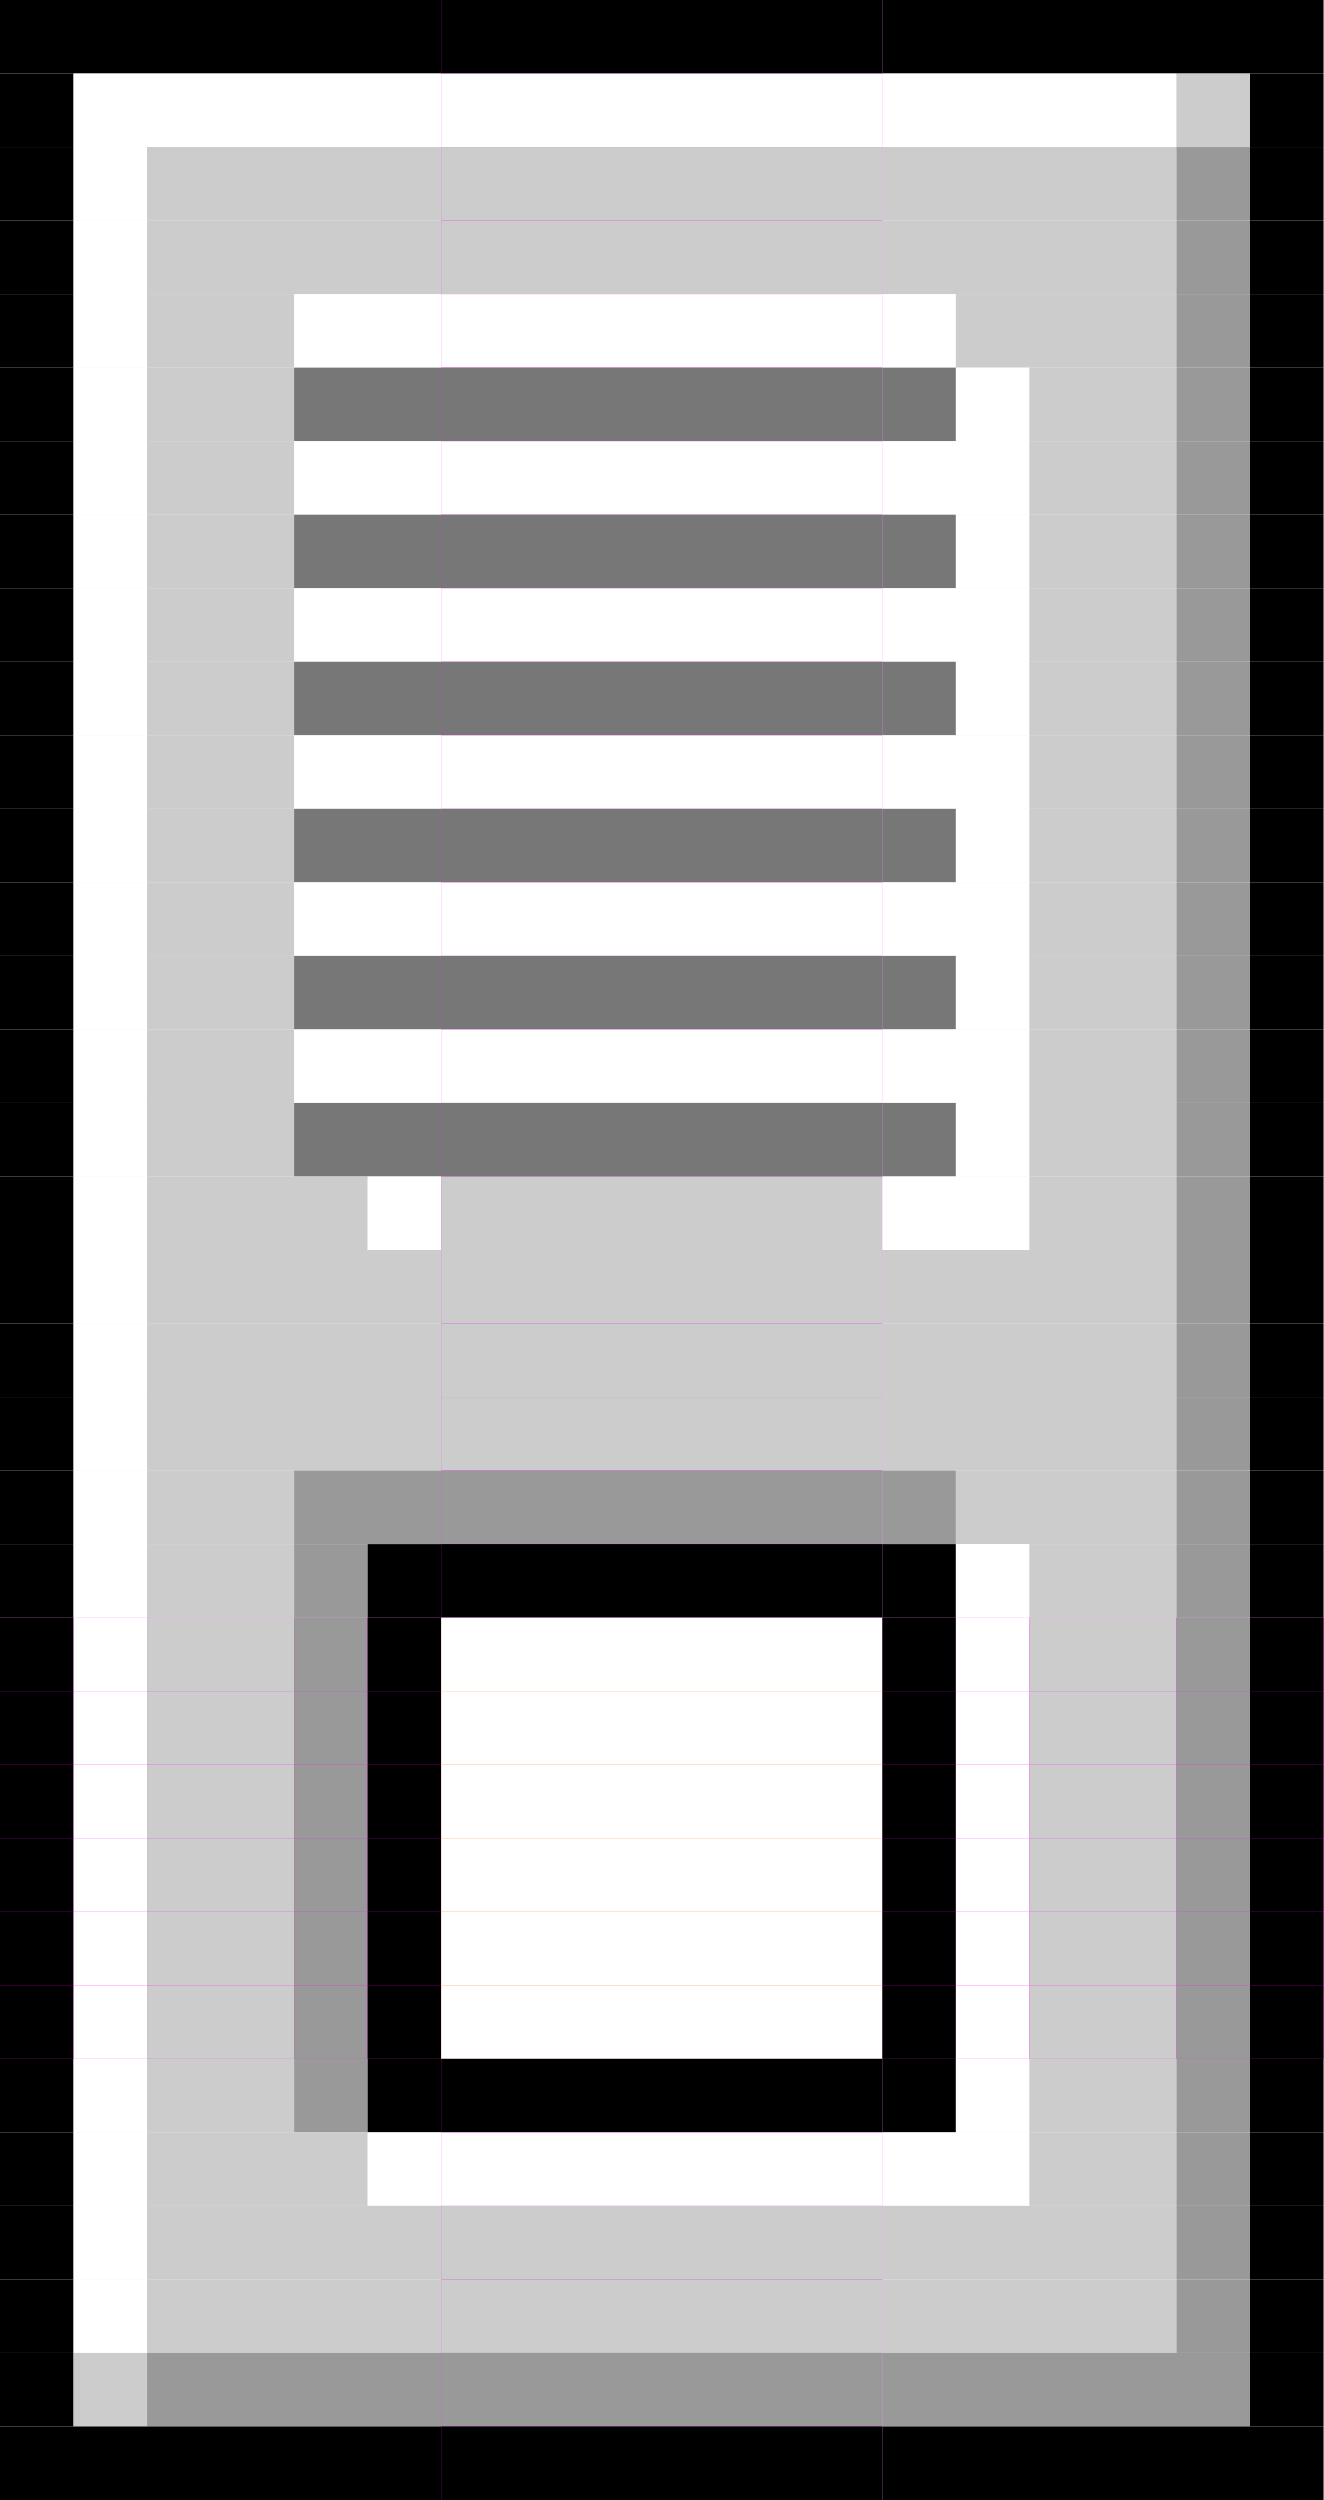
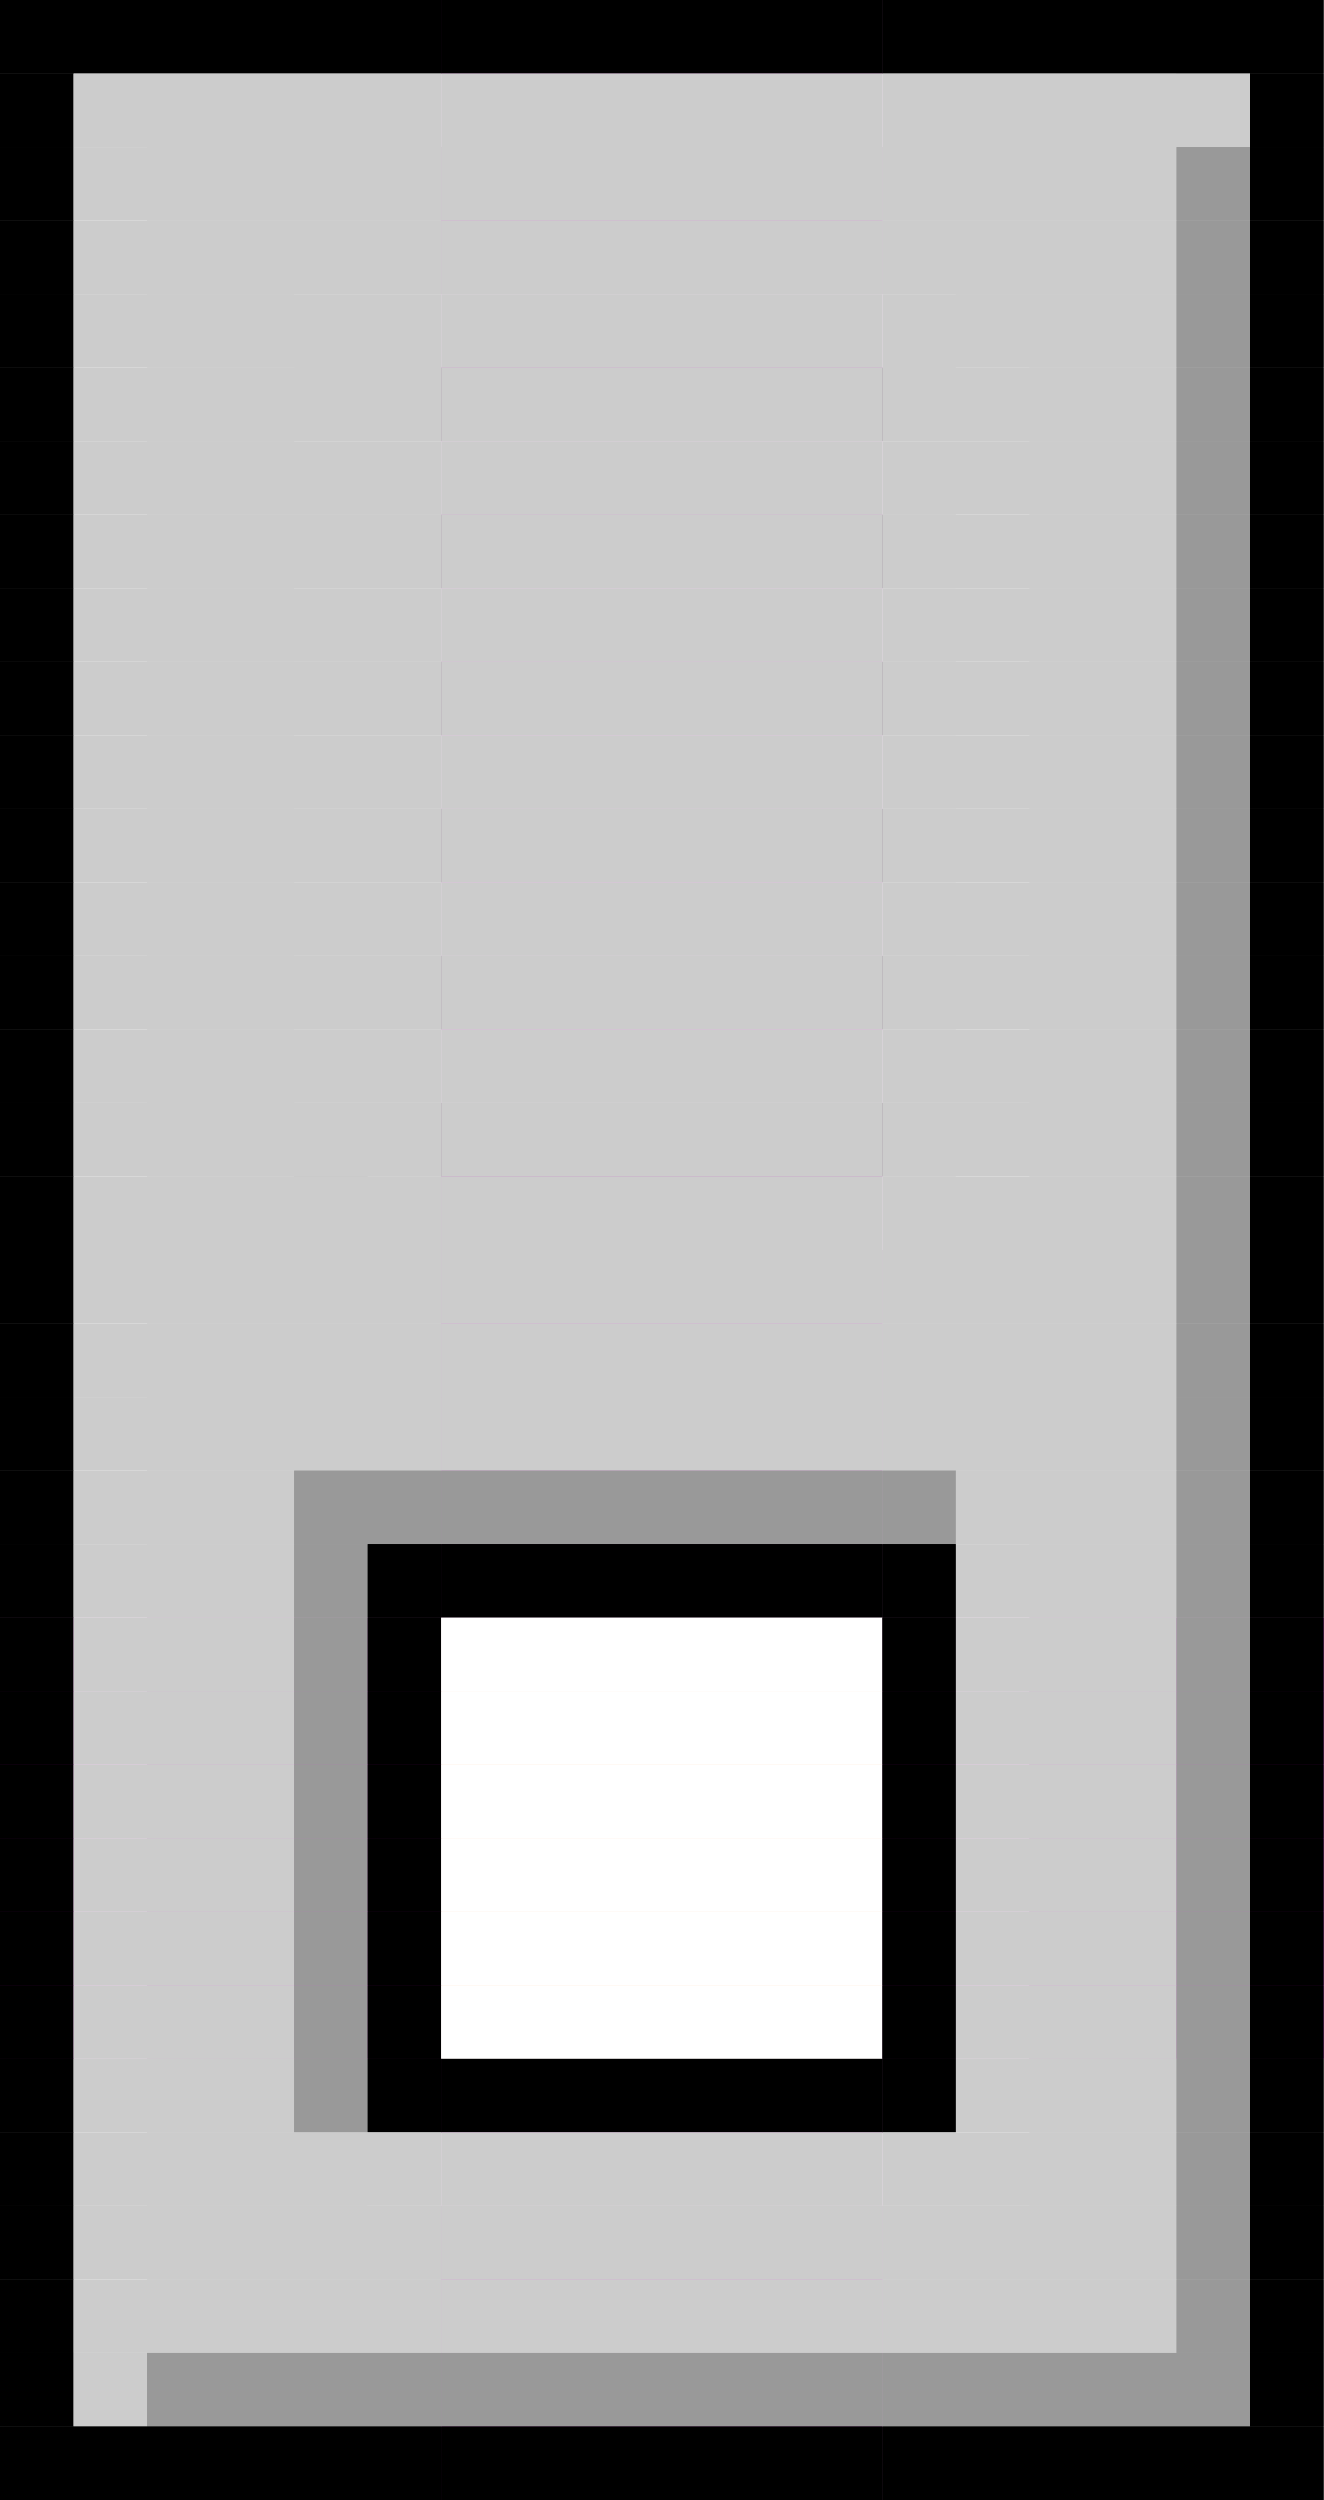
<svg xmlns="http://www.w3.org/2000/svg" width="18" height="34" viewBox="0 0 18 34">
  <rect id="hint-tile-center" x="6" y="22" width="6" height="6" style="fill:#ff6600" />
  <rect id="decoration-hint-top-margin" x="6" y="0" width="6" height="22" style="fill:#ff00ff" />
  <rect id="decoration-hint-bottom-margin" x="6" y="28" width="6" height="6" style="fill:#ff00ff" />
  <rect id="decoration-hint-left-margin" x="0" y="22" width="6" height="6" style="fill:#ff00ff" />
  <rect id="decoration-hint-right-margin" x="12" y="22" width="6" height="6" style="fill:#ff00ff" />
  <g id="decoration-topleft" transform="translate(0,0)">
    <rect x="0" y="0" width="6" height="1" fill="#000000" />
    <rect x="0" y="1" width="1" height="1" fill="#000000" />
    <rect x="1" y="1" width="5" height="1" fill="#FFFFFF" />
    <rect x="0" y="2" width="1" height="1" fill="#000000" />
    <rect x="1" y="2" width="1" height="1" fill="#FFFFFF" />
    <rect x="2" y="2" width="4" height="1" fill="#CCCCCC" />
    <rect x="0" y="3" width="1" height="1" fill="#000000" />
    <rect x="1" y="3" width="1" height="1" fill="#FFFFFF" />
    <rect x="2" y="3" width="4" height="1" fill="#CCCCCC" />
    <rect x="0" y="4" width="1" height="1" fill="#000000" />
    <rect x="1" y="4" width="1" height="1" fill="#FFFFFF" />
    <rect x="2" y="4" width="2" height="1" fill="#CCCCCC" />
    <rect x="4" y="4" width="2" height="1" fill="#FFFFFF" />
    <rect x="0" y="5" width="1" height="1" fill="#000000" />
    <rect x="1" y="5" width="1" height="1" fill="#FFFFFF" />
    <rect x="2" y="5" width="2" height="1" fill="#CCCCCC" />
    <rect x="4" y="5" width="2" height="1" fill="#777777" />
    <rect x="0" y="6" width="1" height="1" fill="#000000" />
    <rect x="1" y="6" width="1" height="1" fill="#FFFFFF" />
    <rect x="2" y="6" width="2" height="1" fill="#CCCCCC" />
    <rect x="4" y="6" width="2" height="1" fill="#FFFFFF" />
    <rect x="0" y="7" width="1" height="1" fill="#000000" />
    <rect x="1" y="7" width="1" height="1" fill="#FFFFFF" />
    <rect x="2" y="7" width="2" height="1" fill="#CCCCCC" />
    <rect x="4" y="7" width="2" height="1" fill="#777777" />
    <rect x="0" y="8" width="1" height="1" fill="#000000" />
    <rect x="1" y="8" width="1" height="1" fill="#FFFFFF" />
    <rect x="2" y="8" width="2" height="1" fill="#CCCCCC" />
    <rect x="4" y="8" width="2" height="1" fill="#FFFFFF" />
    <rect x="0" y="9" width="1" height="1" fill="#000000" />
    <rect x="1" y="9" width="1" height="1" fill="#FFFFFF" />
    <rect x="2" y="9" width="2" height="1" fill="#CCCCCC" />
    <rect x="4" y="9" width="2" height="1" fill="#777777" />
    <rect x="0" y="10" width="1" height="1" fill="#000000" />
    <rect x="1" y="10" width="1" height="1" fill="#FFFFFF" />
    <rect x="2" y="10" width="2" height="1" fill="#CCCCCC" />
    <rect x="4" y="10" width="2" height="1" fill="#FFFFFF" />
    <rect x="0" y="11" width="1" height="1" fill="#000000" />
    <rect x="1" y="11" width="1" height="1" fill="#FFFFFF" />
    <rect x="2" y="11" width="2" height="1" fill="#CCCCCC" />
    <rect x="4" y="11" width="2" height="1" fill="#777777" />
    <rect x="0" y="12" width="1" height="1" fill="#000000" />
    <rect x="1" y="12" width="1" height="1" fill="#FFFFFF" />
    <rect x="2" y="12" width="2" height="1" fill="#CCCCCC" />
    <rect x="4" y="12" width="2" height="1" fill="#FFFFFF" />
    <rect x="0" y="13" width="1" height="1" fill="#000000" />
    <rect x="1" y="13" width="1" height="1" fill="#FFFFFF" />
    <rect x="2" y="13" width="2" height="1" fill="#CCCCCC" />
    <rect x="4" y="13" width="2" height="1" fill="#777777" />
    <rect x="0" y="14" width="1" height="1" fill="#000000" />
    <rect x="1" y="14" width="1" height="1" fill="#FFFFFF" />
    <rect x="2" y="14" width="2" height="1" fill="#CCCCCC" />
    <rect x="4" y="14" width="2" height="1" fill="#FFFFFF" />
    <rect x="0" y="15" width="1" height="1" fill="#000000" />
    <rect x="1" y="15" width="1" height="1" fill="#FFFFFF" />
    <rect x="2" y="15" width="2" height="1" fill="#CCCCCC" />
    <rect x="4" y="15" width="2" height="1" fill="#777777" />
    <rect x="0" y="16" width="1" height="1" fill="#000000" />
    <rect x="1" y="16" width="1" height="1" fill="#FFFFFF" />
    <rect x="2" y="16" width="3" height="1" fill="#CCCCCC" />
    <rect x="5" y="16" width="1" height="1" fill="#FFFFFF" />
    <rect x="0" y="17" width="1" height="1" fill="#000000" />
    <rect x="1" y="17" width="1" height="1" fill="#FFFFFF" />
    <rect x="2" y="17" width="4" height="1" fill="#CCCCCC" />
    <rect x="0" y="18" width="1" height="1" fill="#000000" />
    <rect x="1" y="18" width="1" height="1" fill="#FFFFFF" />
    <rect x="2" y="18" width="4" height="1" fill="#CCCCCC" />
    <rect x="0" y="19" width="1" height="1" fill="#000000" />
    <rect x="1" y="19" width="1" height="1" fill="#FFFFFF" />
    <rect x="2" y="19" width="4" height="1" fill="#CCCCCC" />
    <rect x="0" y="20" width="1" height="1" fill="#000000" />
    <rect x="1" y="20" width="1" height="1" fill="#FFFFFF" />
    <rect x="2" y="20" width="2" height="1" fill="#CCCCCC" />
    <rect x="4" y="20" width="2" height="1" fill="#999999" />
    <rect x="0" y="21" width="1" height="1" fill="#000000" />
    <rect x="1" y="21" width="1" height="1" fill="#FFFFFF" />
    <rect x="2" y="21" width="2" height="1" fill="#CCCCCC" />
    <rect x="4" y="21" width="1" height="1" fill="#999999" />
    <rect x="5" y="21" width="1" height="1" fill="#000000" />
  </g>
  <g id="decoration-top" transform="translate(6,0)">
    <rect x="0" y="0" width="6" height="1" fill="#000000" />
    <rect x="0" y="1" width="6" height="1" fill="#FFFFFF" />
    <rect x="0" y="2" width="6" height="1" fill="#CCCCCC" />
    <rect x="0" y="3" width="6" height="1" fill="#CCCCCC" />
    <rect x="0" y="4" width="6" height="1" fill="#FFFFFF" />
    <rect x="0" y="5" width="6" height="1" fill="#777777" />
    <rect x="0" y="6" width="6" height="1" fill="#FFFFFF" />
    <rect x="0" y="7" width="6" height="1" fill="#777777" />
    <rect x="0" y="8" width="6" height="1" fill="#FFFFFF" />
    <rect x="0" y="9" width="6" height="1" fill="#777777" />
    <rect x="0" y="10" width="6" height="1" fill="#FFFFFF" />
    <rect x="0" y="11" width="6" height="1" fill="#777777" />
    <rect x="0" y="12" width="6" height="1" fill="#FFFFFF" />
    <rect x="0" y="13" width="6" height="1" fill="#777777" />
    <rect x="0" y="14" width="6" height="1" fill="#FFFFFF" />
    <rect x="0" y="15" width="6" height="1" fill="#777777" />
    <rect x="0" y="16" width="6" height="1" fill="#CCCCCC" />
    <rect x="0" y="17" width="6" height="1" fill="#CCCCCC" />
    <rect x="0" y="18" width="6" height="1" fill="#CCCCCC" />
    <rect x="0" y="19" width="6" height="1" fill="#CCCCCC" />
    <rect x="0" y="20" width="6" height="1" fill="#999999" />
    <rect x="0" y="21" width="6" height="1" fill="#000000" />
  </g>
  <g id="decoration-topright" transform="translate(12,0)">
    <rect x="0" y="0" width="6" height="1" fill="#000000" />
    <rect x="0" y="1" width="4" height="1" fill="#FFFFFF" />
    <rect x="4" y="1" width="1" height="1" fill="#CCCCCC" />
    <rect x="5" y="1" width="1" height="1" fill="#000000" />
    <rect x="0" y="2" width="4" height="1" fill="#CCCCCC" />
    <rect x="4" y="2" width="1" height="1" fill="#999999" />
    <rect x="5" y="2" width="1" height="1" fill="#000000" />
    <rect x="0" y="3" width="4" height="1" fill="#CCCCCC" />
    <rect x="4" y="3" width="1" height="1" fill="#999999" />
    <rect x="5" y="3" width="1" height="1" fill="#000000" />
    <rect x="0" y="4" width="1" height="1" fill="#FFFFFF" />
    <rect x="1" y="4" width="3" height="1" fill="#CCCCCC" />
    <rect x="4" y="4" width="1" height="1" fill="#999999" />
    <rect x="5" y="4" width="1" height="1" fill="#000000" />
    <rect x="0" y="5" width="1" height="1" fill="#777777" />
    <rect x="1" y="5" width="1" height="1" fill="#FFFFFF" />
    <rect x="2" y="5" width="2" height="1" fill="#CCCCCC" />
    <rect x="4" y="5" width="1" height="1" fill="#999999" />
    <rect x="5" y="5" width="1" height="1" fill="#000000" />
    <rect x="0" y="6" width="2" height="1" fill="#FFFFFF" />
    <rect x="2" y="6" width="2" height="1" fill="#CCCCCC" />
    <rect x="4" y="6" width="1" height="1" fill="#999999" />
    <rect x="5" y="6" width="1" height="1" fill="#000000" />
    <rect x="0" y="7" width="1" height="1" fill="#777777" />
    <rect x="1" y="7" width="1" height="1" fill="#FFFFFF" />
    <rect x="2" y="7" width="2" height="1" fill="#CCCCCC" />
    <rect x="4" y="7" width="1" height="1" fill="#999999" />
    <rect x="5" y="7" width="1" height="1" fill="#000000" />
    <rect x="0" y="8" width="2" height="1" fill="#FFFFFF" />
    <rect x="2" y="8" width="2" height="1" fill="#CCCCCC" />
    <rect x="4" y="8" width="1" height="1" fill="#999999" />
    <rect x="5" y="8" width="1" height="1" fill="#000000" />
    <rect x="0" y="9" width="1" height="1" fill="#777777" />
    <rect x="1" y="9" width="1" height="1" fill="#FFFFFF" />
    <rect x="2" y="9" width="2" height="1" fill="#CCCCCC" />
    <rect x="4" y="9" width="1" height="1" fill="#999999" />
    <rect x="5" y="9" width="1" height="1" fill="#000000" />
    <rect x="0" y="10" width="2" height="1" fill="#FFFFFF" />
    <rect x="2" y="10" width="2" height="1" fill="#CCCCCC" />
    <rect x="4" y="10" width="1" height="1" fill="#999999" />
    <rect x="5" y="10" width="1" height="1" fill="#000000" />
    <rect x="0" y="11" width="1" height="1" fill="#777777" />
    <rect x="1" y="11" width="1" height="1" fill="#FFFFFF" />
    <rect x="2" y="11" width="2" height="1" fill="#CCCCCC" />
    <rect x="4" y="11" width="1" height="1" fill="#999999" />
    <rect x="5" y="11" width="1" height="1" fill="#000000" />
    <rect x="0" y="12" width="2" height="1" fill="#FFFFFF" />
    <rect x="2" y="12" width="2" height="1" fill="#CCCCCC" />
    <rect x="4" y="12" width="1" height="1" fill="#999999" />
    <rect x="5" y="12" width="1" height="1" fill="#000000" />
    <rect x="0" y="13" width="1" height="1" fill="#777777" />
    <rect x="1" y="13" width="1" height="1" fill="#FFFFFF" />
    <rect x="2" y="13" width="2" height="1" fill="#CCCCCC" />
    <rect x="4" y="13" width="1" height="1" fill="#999999" />
    <rect x="5" y="13" width="1" height="1" fill="#000000" />
    <rect x="0" y="14" width="2" height="1" fill="#FFFFFF" />
    <rect x="2" y="14" width="2" height="1" fill="#CCCCCC" />
    <rect x="4" y="14" width="1" height="1" fill="#999999" />
    <rect x="5" y="14" width="1" height="1" fill="#000000" />
    <rect x="0" y="15" width="1" height="1" fill="#777777" />
    <rect x="1" y="15" width="1" height="1" fill="#FFFFFF" />
    <rect x="2" y="15" width="2" height="1" fill="#CCCCCC" />
    <rect x="4" y="15" width="1" height="1" fill="#999999" />
    <rect x="5" y="15" width="1" height="1" fill="#000000" />
    <rect x="0" y="16" width="2" height="1" fill="#FFFFFF" />
    <rect x="2" y="16" width="2" height="1" fill="#CCCCCC" />
    <rect x="4" y="16" width="1" height="1" fill="#999999" />
    <rect x="5" y="16" width="1" height="1" fill="#000000" />
    <rect x="0" y="17" width="4" height="1" fill="#CCCCCC" />
    <rect x="4" y="17" width="1" height="1" fill="#999999" />
    <rect x="5" y="17" width="1" height="1" fill="#000000" />
    <rect x="0" y="18" width="4" height="1" fill="#CCCCCC" />
    <rect x="4" y="18" width="1" height="1" fill="#999999" />
    <rect x="5" y="18" width="1" height="1" fill="#000000" />
    <rect x="0" y="19" width="4" height="1" fill="#CCCCCC" />
    <rect x="4" y="19" width="1" height="1" fill="#999999" />
    <rect x="5" y="19" width="1" height="1" fill="#000000" />
    <rect x="0" y="20" width="1" height="1" fill="#999999" />
    <rect x="1" y="20" width="3" height="1" fill="#CCCCCC" />
    <rect x="4" y="20" width="1" height="1" fill="#999999" />
    <rect x="5" y="20" width="1" height="1" fill="#000000" />
    <rect x="0" y="21" width="1" height="1" fill="#000000" />
    <rect x="1" y="21" width="1" height="1" fill="#FFFFFF" />
    <rect x="2" y="21" width="2" height="1" fill="#CCCCCC" />
    <rect x="4" y="21" width="1" height="1" fill="#999999" />
    <rect x="5" y="21" width="1" height="1" fill="#000000" />
  </g>
  <g id="decoration-left" transform="translate(0,22)">
    <rect x="0" y="0" width="1" height="1" fill="#000000" />
    <rect x="1" y="0" width="1" height="1" fill="#FFFFFF" />
    <rect x="2" y="0" width="2" height="1" fill="#CCCCCC" />
    <rect x="4" y="0" width="1" height="1" fill="#999999" />
    <rect x="5" y="0" width="1" height="1" fill="#000000" />
    <rect x="0" y="1" width="1" height="1" fill="#000000" />
    <rect x="1" y="1" width="1" height="1" fill="#FFFFFF" />
    <rect x="2" y="1" width="2" height="1" fill="#CCCCCC" />
    <rect x="4" y="1" width="1" height="1" fill="#999999" />
    <rect x="5" y="1" width="1" height="1" fill="#000000" />
    <rect x="0" y="2" width="1" height="1" fill="#000000" />
    <rect x="1" y="2" width="1" height="1" fill="#FFFFFF" />
    <rect x="2" y="2" width="2" height="1" fill="#CCCCCC" />
    <rect x="4" y="2" width="1" height="1" fill="#999999" />
    <rect x="5" y="2" width="1" height="1" fill="#000000" />
    <rect x="0" y="3" width="1" height="1" fill="#000000" />
    <rect x="1" y="3" width="1" height="1" fill="#FFFFFF" />
    <rect x="2" y="3" width="2" height="1" fill="#CCCCCC" />
    <rect x="4" y="3" width="1" height="1" fill="#999999" />
    <rect x="5" y="3" width="1" height="1" fill="#000000" />
    <rect x="0" y="4" width="1" height="1" fill="#000000" />
    <rect x="1" y="4" width="1" height="1" fill="#FFFFFF" />
    <rect x="2" y="4" width="2" height="1" fill="#CCCCCC" />
    <rect x="4" y="4" width="1" height="1" fill="#999999" />
    <rect x="5" y="4" width="1" height="1" fill="#000000" />
    <rect x="0" y="5" width="1" height="1" fill="#000000" />
    <rect x="1" y="5" width="1" height="1" fill="#FFFFFF" />
    <rect x="2" y="5" width="2" height="1" fill="#CCCCCC" />
    <rect x="4" y="5" width="1" height="1" fill="#999999" />
    <rect x="5" y="5" width="1" height="1" fill="#000000" />
  </g>
  <g id="decoration-center" transform="translate(6,22)">
    <rect x="0" y="0" width="6" height="1" fill="#FFFFFF" />
    <rect x="0" y="1" width="6" height="1" fill="#FFFFFF" />
    <rect x="0" y="2" width="6" height="1" fill="#FFFFFF" />
    <rect x="0" y="3" width="6" height="1" fill="#FFFFFF" />
    <rect x="0" y="4" width="6" height="1" fill="#FFFFFF" />
    <rect x="0" y="5" width="6" height="1" fill="#FFFFFF" />
  </g>
  <g id="decoration-right" transform="translate(12,22)">
    <rect x="0" y="0" width="1" height="1" fill="#000000" />
    <rect x="1" y="0" width="1" height="1" fill="#FFFFFF" />
    <rect x="2" y="0" width="2" height="1" fill="#CCCCCC" />
    <rect x="4" y="0" width="1" height="1" fill="#999999" />
    <rect x="5" y="0" width="1" height="1" fill="#000000" />
    <rect x="0" y="1" width="1" height="1" fill="#000000" />
    <rect x="1" y="1" width="1" height="1" fill="#FFFFFF" />
    <rect x="2" y="1" width="2" height="1" fill="#CCCCCC" />
    <rect x="4" y="1" width="1" height="1" fill="#999999" />
    <rect x="5" y="1" width="1" height="1" fill="#000000" />
    <rect x="0" y="2" width="1" height="1" fill="#000000" />
    <rect x="1" y="2" width="1" height="1" fill="#FFFFFF" />
    <rect x="2" y="2" width="2" height="1" fill="#CCCCCC" />
    <rect x="4" y="2" width="1" height="1" fill="#999999" />
    <rect x="5" y="2" width="1" height="1" fill="#000000" />
    <rect x="0" y="3" width="1" height="1" fill="#000000" />
    <rect x="1" y="3" width="1" height="1" fill="#FFFFFF" />
    <rect x="2" y="3" width="2" height="1" fill="#CCCCCC" />
    <rect x="4" y="3" width="1" height="1" fill="#999999" />
    <rect x="5" y="3" width="1" height="1" fill="#000000" />
    <rect x="0" y="4" width="1" height="1" fill="#000000" />
    <rect x="1" y="4" width="1" height="1" fill="#FFFFFF" />
    <rect x="2" y="4" width="2" height="1" fill="#CCCCCC" />
    <rect x="4" y="4" width="1" height="1" fill="#999999" />
    <rect x="5" y="4" width="1" height="1" fill="#000000" />
    <rect x="0" y="5" width="1" height="1" fill="#000000" />
    <rect x="1" y="5" width="1" height="1" fill="#FFFFFF" />
    <rect x="2" y="5" width="2" height="1" fill="#CCCCCC" />
    <rect x="4" y="5" width="1" height="1" fill="#999999" />
    <rect x="5" y="5" width="1" height="1" fill="#000000" />
  </g>
  <g id="decoration-bottomleft" transform="translate(0,28)">
    <rect x="0" y="0" width="1" height="1" fill="#000000" />
    <rect x="1" y="0" width="1" height="1" fill="#FFFFFF" />
    <rect x="2" y="0" width="2" height="1" fill="#CCCCCC" />
    <rect x="4" y="0" width="1" height="1" fill="#999999" />
    <rect x="5" y="0" width="1" height="1" fill="#000000" />
    <rect x="0" y="1" width="1" height="1" fill="#000000" />
    <rect x="1" y="1" width="1" height="1" fill="#FFFFFF" />
    <rect x="2" y="1" width="3" height="1" fill="#CCCCCC" />
    <rect x="5" y="1" width="1" height="1" fill="#FFFFFF" />
    <rect x="0" y="2" width="1" height="1" fill="#000000" />
    <rect x="1" y="2" width="1" height="1" fill="#FFFFFF" />
    <rect x="2" y="2" width="4" height="1" fill="#CCCCCC" />
    <rect x="0" y="3" width="1" height="1" fill="#000000" />
    <rect x="1" y="3" width="1" height="1" fill="#FFFFFF" />
    <rect x="2" y="3" width="4" height="1" fill="#CCCCCC" />
    <rect x="0" y="4" width="1" height="1" fill="#000000" />
    <rect x="1" y="4" width="1" height="1" fill="#CCCCCC" />
    <rect x="2" y="4" width="4" height="1" fill="#999999" />
    <rect x="0" y="5" width="6" height="1" fill="#000000" />
  </g>
  <g id="decoration-bottom" transform="translate(6,28)">
    <rect x="0" y="0" width="6" height="1" fill="#000000" />
    <rect x="0" y="1" width="6" height="1" fill="#FFFFFF" />
    <rect x="0" y="2" width="6" height="1" fill="#CCCCCC" />
    <rect x="0" y="3" width="6" height="1" fill="#CCCCCC" />
    <rect x="0" y="4" width="6" height="1" fill="#999999" />
    <rect x="0" y="5" width="6" height="1" fill="#000000" />
  </g>
  <g id="decoration-bottomright" transform="translate(12,28)">
    <rect x="0" y="0" width="1" height="1" fill="#000000" />
    <rect x="1" y="0" width="1" height="1" fill="#FFFFFF" />
    <rect x="2" y="0" width="2" height="1" fill="#CCCCCC" />
    <rect x="4" y="0" width="1" height="1" fill="#999999" />
    <rect x="5" y="0" width="1" height="1" fill="#000000" />
    <rect x="0" y="1" width="2" height="1" fill="#FFFFFF" />
    <rect x="2" y="1" width="2" height="1" fill="#CCCCCC" />
    <rect x="4" y="1" width="1" height="1" fill="#999999" />
    <rect x="5" y="1" width="1" height="1" fill="#000000" />
    <rect x="0" y="2" width="4" height="1" fill="#CCCCCC" />
    <rect x="4" y="2" width="1" height="1" fill="#999999" />
    <rect x="5" y="2" width="1" height="1" fill="#000000" />
    <rect x="0" y="3" width="4" height="1" fill="#CCCCCC" />
    <rect x="4" y="3" width="1" height="1" fill="#999999" />
    <rect x="5" y="3" width="1" height="1" fill="#000000" />
    <rect x="0" y="4" width="5" height="1" fill="#999999" />
    <rect x="5" y="4" width="1" height="1" fill="#000000" />
    <rect x="0" y="5" width="6" height="1" fill="#000000" />
  </g>
+   <g id="decoration-inactive-topleft" transform="translate(0,0)">
+     <rect x="0" y="0" width="6" height="1" fill="#000000" />
+     <rect x="0" y="1" width="1" height="1" fill="#000000" />
+     <rect x="1" y="1" width="5" height="1" fill="#CCCCCC" />
+     <rect x="0" y="2" width="1" height="1" fill="#000000" />
+     <rect x="1" y="2" width="5" height="1" fill="#CCCCCC" />
+     <rect x="0" y="3" width="1" height="1" fill="#000000" />
+     <rect x="1" y="3" width="5" height="1" fill="#CCCCCC" />
+     <rect x="0" y="4" width="1" height="1" fill="#000000" />
+     <rect x="1" y="4" width="5" height="1" fill="#CCCCCC" />
+     <rect x="0" y="5" width="1" height="1" fill="#000000" />
+     <rect x="1" y="5" width="5" height="1" fill="#CCCCCC" />
+     <rect x="0" y="6" width="1" height="1" fill="#000000" />
+     <rect x="1" y="6" width="5" height="1" fill="#CCCCCC" />
+     <rect x="0" y="7" width="1" height="1" fill="#000000" />
+     <rect x="1" y="7" width="5" height="1" fill="#CCCCCC" />
+     <rect x="0" y="8" width="1" height="1" fill="#000000" />
+     <rect x="1" y="8" width="5" height="1" fill="#CCCCCC" />
+     <rect x="0" y="9" width="1" height="1" fill="#000000" />
+     <rect x="1" y="9" width="5" height="1" fill="#CCCCCC" />
+     <rect x="0" y="10" width="1" height="1" fill="#000000" />
+     <rect x="1" y="10" width="5" height="1" fill="#CCCCCC" />
+     <rect x="0" y="11" width="1" height="1" fill="#000000" />
+     <rect x="1" y="11" width="5" height="1" fill="#CCCCCC" />
+     <rect x="0" y="12" width="1" height="1" fill="#000000" />
+     <rect x="1" y="12" width="5" height="1" fill="#CCCCCC" />
+     <rect x="0" y="13" width="1" height="1" fill="#000000" />
+     <rect x="1" y="13" width="5" height="1" fill="#CCCCCC" />
+     <rect x="0" y="14" width="1" height="1" fill="#000000" />
+     <rect x="1" y="14" width="5" height="1" fill="#CCCCCC" />
+     <rect x="0" y="15" width="1" height="1" fill="#000000" />
+     <rect x="1" y="15" width="5" height="1" fill="#CCCCCC" />
+     <rect x="0" y="16" width="1" height="1" fill="#000000" />
+     <rect x="1" y="16" width="5" height="1" fill="#CCCCCC" />
+     <rect x="0" y="17" width="1" height="1" fill="#000000" />
+     <rect x="1" y="17" width="5" height="1" fill="#CCCCCC" />
+     <rect x="0" y="18" width="1" height="1" fill="#000000" />
+     <rect x="1" y="18" width="5" height="1" fill="#CCCCCC" />
+     <rect x="0" y="19" width="1" height="1" fill="#000000" />
+     <rect x="1" y="19" width="5" height="1" fill="#CCCCCC" />
+     <rect x="0" y="20" width="1" height="1" fill="#000000" />
+     <rect x="1" y="20" width="3" height="1" fill="#CCCCCC" />
+     <rect x="4" y="20" width="2" height="1" fill="#999999" />
+     <rect x="0" y="21" width="1" height="1" fill="#000000" />
+     <rect x="1" y="21" width="3" height="1" fill="#CCCCCC" />
+     <rect x="4" y="21" width="1" height="1" fill="#999999" />
+     <rect x="5" y="21" width="1" height="1" fill="#000000" />
+   </g>
+   <g id="decoration-inactive-top" transform="translate(6,0)">
+     <rect x="0" y="0" width="6" height="1" fill="#000000" />
+     <rect x="0" y="1" width="6" height="1" fill="#CCCCCC" />
+     <rect x="0" y="2" width="6" height="1" fill="#CCCCCC" />
+     <rect x="0" y="3" width="6" height="1" fill="#CCCCCC" />
+     <rect x="0" y="4" width="6" height="1" fill="#CCCCCC" />
+     <rect x="0" y="5" width="6" height="1" fill="#CCCCCC" />
+     <rect x="0" y="6" width="6" height="1" fill="#CCCCCC" />
+     <rect x="0" y="7" width="6" height="1" fill="#CCCCCC" />
+     <rect x="0" y="8" width="6" height="1" fill="#CCCCCC" />
+     <rect x="0" y="9" width="6" height="1" fill="#CCCCCC" />
+     <rect x="0" y="10" width="6" height="1" fill="#CCCCCC" />
+     <rect x="0" y="11" width="6" height="1" fill="#CCCCCC" />
+     <rect x="0" y="12" width="6" height="1" fill="#CCCCCC" />
+     <rect x="0" y="13" width="6" height="1" fill="#CCCCCC" />
+     <rect x="0" y="14" width="6" height="1" fill="#CCCCCC" />
+     <rect x="0" y="15" width="6" height="1" fill="#CCCCCC" />
+     <rect x="0" y="16" width="6" height="1" fill="#CCCCCC" />
+     <rect x="0" y="17" width="6" height="1" fill="#CCCCCC" />
+     <rect x="0" y="18" width="6" height="1" fill="#CCCCCC" />
+     <rect x="0" y="19" width="6" height="1" fill="#CCCCCC" />
+     <rect x="0" y="20" width="6" height="1" fill="#999999" />
+     <rect x="0" y="21" width="6" height="1" fill="#000000" />
+   </g>
+   <g id="decoration-inactive-topright" transform="translate(12,0)">
+     <rect x="0" y="0" width="6" height="1" fill="#000000" />
+     <rect x="0" y="1" width="5" height="1" fill="#CCCCCC" />
+     <rect x="5" y="1" width="1" height="1" fill="#000000" />
+     <rect x="0" y="2" width="4" height="1" fill="#CCCCCC" />
+     <rect x="4" y="2" width="1" height="1" fill="#999999" />
+     <rect x="5" y="2" width="1" height="1" fill="#000000" />
+     <rect x="0" y="3" width="4" height="1" fill="#CCCCCC" />
+     <rect x="4" y="3" width="1" height="1" fill="#999999" />
+     <rect x="5" y="3" width="1" height="1" fill="#000000" />
+     <rect x="0" y="4" width="4" height="1" fill="#CCCCCC" />
+     <rect x="4" y="4" width="1" height="1" fill="#999999" />
+     <rect x="5" y="4" width="1" height="1" fill="#000000" />
+     <rect x="0" y="5" width="4" height="1" fill="#CCCCCC" />
+     <rect x="4" y="5" width="1" height="1" fill="#999999" />
+     <rect x="5" y="5" width="1" height="1" fill="#000000" />
+     <rect x="0" y="6" width="4" height="1" fill="#CCCCCC" />
+     <rect x="4" y="6" width="1" height="1" fill="#999999" />
+     <rect x="5" y="6" width="1" height="1" fill="#000000" />
+     <rect x="0" y="7" width="4" height="1" fill="#CCCCCC" />
+     <rect x="4" y="7" width="1" height="1" fill="#999999" />
+     <rect x="5" y="7" width="1" height="1" fill="#000000" />
+     <rect x="0" y="8" width="4" height="1" fill="#CCCCCC" />
+     <rect x="4" y="8" width="1" height="1" fill="#999999" />
+     <rect x="5" y="8" width="1" height="1" fill="#000000" />
+     <rect x="0" y="9" width="4" height="1" fill="#CCCCCC" />
+     <rect x="4" y="9" width="1" height="1" fill="#999999" />
+     <rect x="5" y="9" width="1" height="1" fill="#000000" />
+     <rect x="0" y="10" width="4" height="1" fill="#CCCCCC" />
+     <rect x="4" y="10" width="1" height="1" fill="#999999" />
+     <rect x="5" y="10" width="1" height="1" fill="#000000" />
+     <rect x="0" y="11" width="4" height="1" fill="#CCCCCC" />
+     <rect x="4" y="11" width="1" height="1" fill="#999999" />
+     <rect x="5" y="11" width="1" height="1" fill="#000000" />
+     <rect x="0" y="12" width="4" height="1" fill="#CCCCCC" />
+     <rect x="4" y="12" width="1" height="1" fill="#999999" />
+     <rect x="5" y="12" width="1" height="1" fill="#000000" />
+     <rect x="0" y="13" width="4" height="1" fill="#CCCCCC" />
+     <rect x="4" y="13" width="1" height="1" fill="#999999" />
+     <rect x="5" y="13" width="1" height="1" fill="#000000" />
+     <rect x="0" y="14" width="4" height="1" fill="#CCCCCC" />
+     <rect x="4" y="14" width="1" height="1" fill="#999999" />
+     <rect x="5" y="14" width="1" height="1" fill="#000000" />
+     <rect x="0" y="15" width="4" height="1" fill="#CCCCCC" />
+     <rect x="4" y="15" width="1" height="1" fill="#999999" />
+     <rect x="5" y="15" width="1" height="1" fill="#000000" />
+     <rect x="0" y="16" width="4" height="1" fill="#CCCCCC" />
+     <rect x="4" y="16" width="1" height="1" fill="#999999" />
+     <rect x="5" y="16" width="1" height="1" fill="#000000" />
+     <rect x="0" y="17" width="4" height="1" fill="#CCCCCC" />
+     <rect x="4" y="17" width="1" height="1" fill="#999999" />
+     <rect x="5" y="17" width="1" height="1" fill="#000000" />
+     <rect x="0" y="18" width="4" height="1" fill="#CCCCCC" />
+     <rect x="4" y="18" width="1" height="1" fill="#999999" />
+     <rect x="5" y="18" width="1" height="1" fill="#000000" />
+     <rect x="0" y="19" width="4" height="1" fill="#CCCCCC" />
+     <rect x="4" y="19" width="1" height="1" fill="#999999" />
+     <rect x="5" y="19" width="1" height="1" fill="#000000" />
+     <rect x="0" y="20" width="1" height="1" fill="#999999" />
+     <rect x="1" y="20" width="3" height="1" fill="#CCCCCC" />
+     <rect x="4" y="20" width="1" height="1" fill="#999999" />
+     <rect x="5" y="20" width="1" height="1" fill="#000000" />
+     <rect x="0" y="21" width="1" height="1" fill="#000000" />
+     <rect x="1" y="21" width="3" height="1" fill="#CCCCCC" />
+     <rect x="4" y="21" width="1" height="1" fill="#999999" />
+     <rect x="5" y="21" width="1" height="1" fill="#000000" />
+   </g>
+   <g id="decoration-inactive-left" transform="translate(0,22)">
+     <rect x="0" y="0" width="1" height="1" fill="#000000" />
+     <rect x="1" y="0" width="3" height="1" fill="#CCCCCC" />
+     <rect x="4" y="0" width="1" height="1" fill="#999999" />
+     <rect x="5" y="0" width="1" height="1" fill="#000000" />
+     <rect x="0" y="1" width="1" height="1" fill="#000000" />
+     <rect x="1" y="1" width="3" height="1" fill="#CCCCCC" />
+     <rect x="4" y="1" width="1" height="1" fill="#999999" />
+     <rect x="5" y="1" width="1" height="1" fill="#000000" />
+     <rect x="0" y="2" width="1" height="1" fill="#000000" />
+     <rect x="1" y="2" width="3" height="1" fill="#CCCCCC" />
+     <rect x="4" y="2" width="1" height="1" fill="#999999" />
+     <rect x="5" y="2" width="1" height="1" fill="#000000" />
+     <rect x="0" y="3" width="1" height="1" fill="#000000" />
+     <rect x="1" y="3" width="3" height="1" fill="#CCCCCC" />
+     <rect x="4" y="3" width="1" height="1" fill="#999999" />
+     <rect x="5" y="3" width="1" height="1" fill="#000000" />
+     <rect x="0" y="4" width="1" height="1" fill="#000000" />
+     <rect x="1" y="4" width="3" height="1" fill="#CCCCCC" />
+     <rect x="4" y="4" width="1" height="1" fill="#999999" />
+     <rect x="5" y="4" width="1" height="1" fill="#000000" />
+     <rect x="0" y="5" width="1" height="1" fill="#000000" />
+     <rect x="1" y="5" width="3" height="1" fill="#CCCCCC" />
+     <rect x="4" y="5" width="1" height="1" fill="#999999" />
+     <rect x="5" y="5" width="1" height="1" fill="#000000" />
+   </g>
+   <g id="decoration-inactive-center" transform="translate(6,22)">
+     <rect x="0" y="0" width="6" height="1" fill="#FFFFFF" />
+     <rect x="0" y="1" width="6" height="1" fill="#FFFFFF" />
+     <rect x="0" y="2" width="6" height="1" fill="#FFFFFF" />
+     <rect x="0" y="3" width="6" height="1" fill="#FFFFFF" />
+     <rect x="0" y="4" width="6" height="1" fill="#FFFFFF" />
+     <rect x="0" y="5" width="6" height="1" fill="#FFFFFF" />
+   </g>
+   <g id="decoration-inactive-right" transform="translate(12,22)">
+     <rect x="0" y="0" width="1" height="1" fill="#000000" />
+     <rect x="1" y="0" width="3" height="1" fill="#CCCCCC" />
+     <rect x="4" y="0" width="1" height="1" fill="#999999" />
+     <rect x="5" y="0" width="1" height="1" fill="#000000" />
+     <rect x="0" y="1" width="1" height="1" fill="#000000" />
+     <rect x="1" y="1" width="3" height="1" fill="#CCCCCC" />
+     <rect x="4" y="1" width="1" height="1" fill="#999999" />
+     <rect x="5" y="1" width="1" height="1" fill="#000000" />
+     <rect x="0" y="2" width="1" height="1" fill="#000000" />
+     <rect x="1" y="2" width="3" height="1" fill="#CCCCCC" />
+     <rect x="4" y="2" width="1" height="1" fill="#999999" />
+     <rect x="5" y="2" width="1" height="1" fill="#000000" />
+     <rect x="0" y="3" width="1" height="1" fill="#000000" />
+     <rect x="1" y="3" width="3" height="1" fill="#CCCCCC" />
+     <rect x="4" y="3" width="1" height="1" fill="#999999" />
+     <rect x="5" y="3" width="1" height="1" fill="#000000" />
+     <rect x="0" y="4" width="1" height="1" fill="#000000" />
+     <rect x="1" y="4" width="3" height="1" fill="#CCCCCC" />
+     <rect x="4" y="4" width="1" height="1" fill="#999999" />
+     <rect x="5" y="4" width="1" height="1" fill="#000000" />
+     <rect x="0" y="5" width="1" height="1" fill="#000000" />
+     <rect x="1" y="5" width="3" height="1" fill="#CCCCCC" />
+     <rect x="4" y="5" width="1" height="1" fill="#999999" />
+     <rect x="5" y="5" width="1" height="1" fill="#000000" />
+   </g>
+   <g id="decoration-inactive-bottomleft" transform="translate(0,28)">
+     <rect x="0" y="0" width="1" height="1" fill="#000000" />
+     <rect x="1" y="0" width="3" height="1" fill="#CCCCCC" />
+     <rect x="4" y="0" width="1" height="1" fill="#999999" />
+     <rect x="5" y="0" width="1" height="1" fill="#000000" />
+     <rect x="0" y="1" width="1" height="1" fill="#000000" />
+     <rect x="1" y="1" width="5" height="1" fill="#CCCCCC" />
+     <rect x="0" y="2" width="1" height="1" fill="#000000" />
+     <rect x="1" y="2" width="5" height="1" fill="#CCCCCC" />
+     <rect x="0" y="3" width="1" height="1" fill="#000000" />
+     <rect x="1" y="3" width="5" height="1" fill="#CCCCCC" />
+     <rect x="0" y="4" width="1" height="1" fill="#000000" />
+     <rect x="1" y="4" width="1" height="1" fill="#CCCCCC" />
+     <rect x="2" y="4" width="4" height="1" fill="#999999" />
+     <rect x="0" y="5" width="6" height="1" fill="#000000" />
+   </g>
+   <g id="decoration-inactive-bottom" transform="translate(6,28)">
+     <rect x="0" y="0" width="6" height="1" fill="#000000" />
+     <rect x="0" y="1" width="6" height="1" fill="#CCCCCC" />
+     <rect x="0" y="2" width="6" height="1" fill="#CCCCCC" />
+     <rect x="0" y="3" width="6" height="1" fill="#CCCCCC" />
+     <rect x="0" y="4" width="6" height="1" fill="#999999" />
+     <rect x="0" y="5" width="6" height="1" fill="#000000" />
+   </g>
+   <g id="decoration-inactive-bottomright" transform="translate(12,28)">
+     <rect x="0" y="0" width="1" height="1" fill="#000000" />
+     <rect x="1" y="0" width="3" height="1" fill="#CCCCCC" />
+     <rect x="4" y="0" width="1" height="1" fill="#999999" />
+     <rect x="5" y="0" width="1" height="1" fill="#000000" />
+     <rect x="0" y="1" width="4" height="1" fill="#CCCCCC" />
+     <rect x="4" y="1" width="1" height="1" fill="#999999" />
+     <rect x="5" y="1" width="1" height="1" fill="#000000" />
+     <rect x="0" y="2" width="4" height="1" fill="#CCCCCC" />
+     <rect x="4" y="2" width="1" height="1" fill="#999999" />
+     <rect x="5" y="2" width="1" height="1" fill="#000000" />
+     <rect x="0" y="3" width="4" height="1" fill="#CCCCCC" />
+     <rect x="4" y="3" width="1" height="1" fill="#999999" />
+     <rect x="5" y="3" width="1" height="1" fill="#000000" />
+     <rect x="0" y="4" width="5" height="1" fill="#999999" />
+     <rect x="5" y="4" width="1" height="1" fill="#000000" />
+     <rect x="0" y="5" width="6" height="1" fill="#000000" />
+   </g>
</svg>
